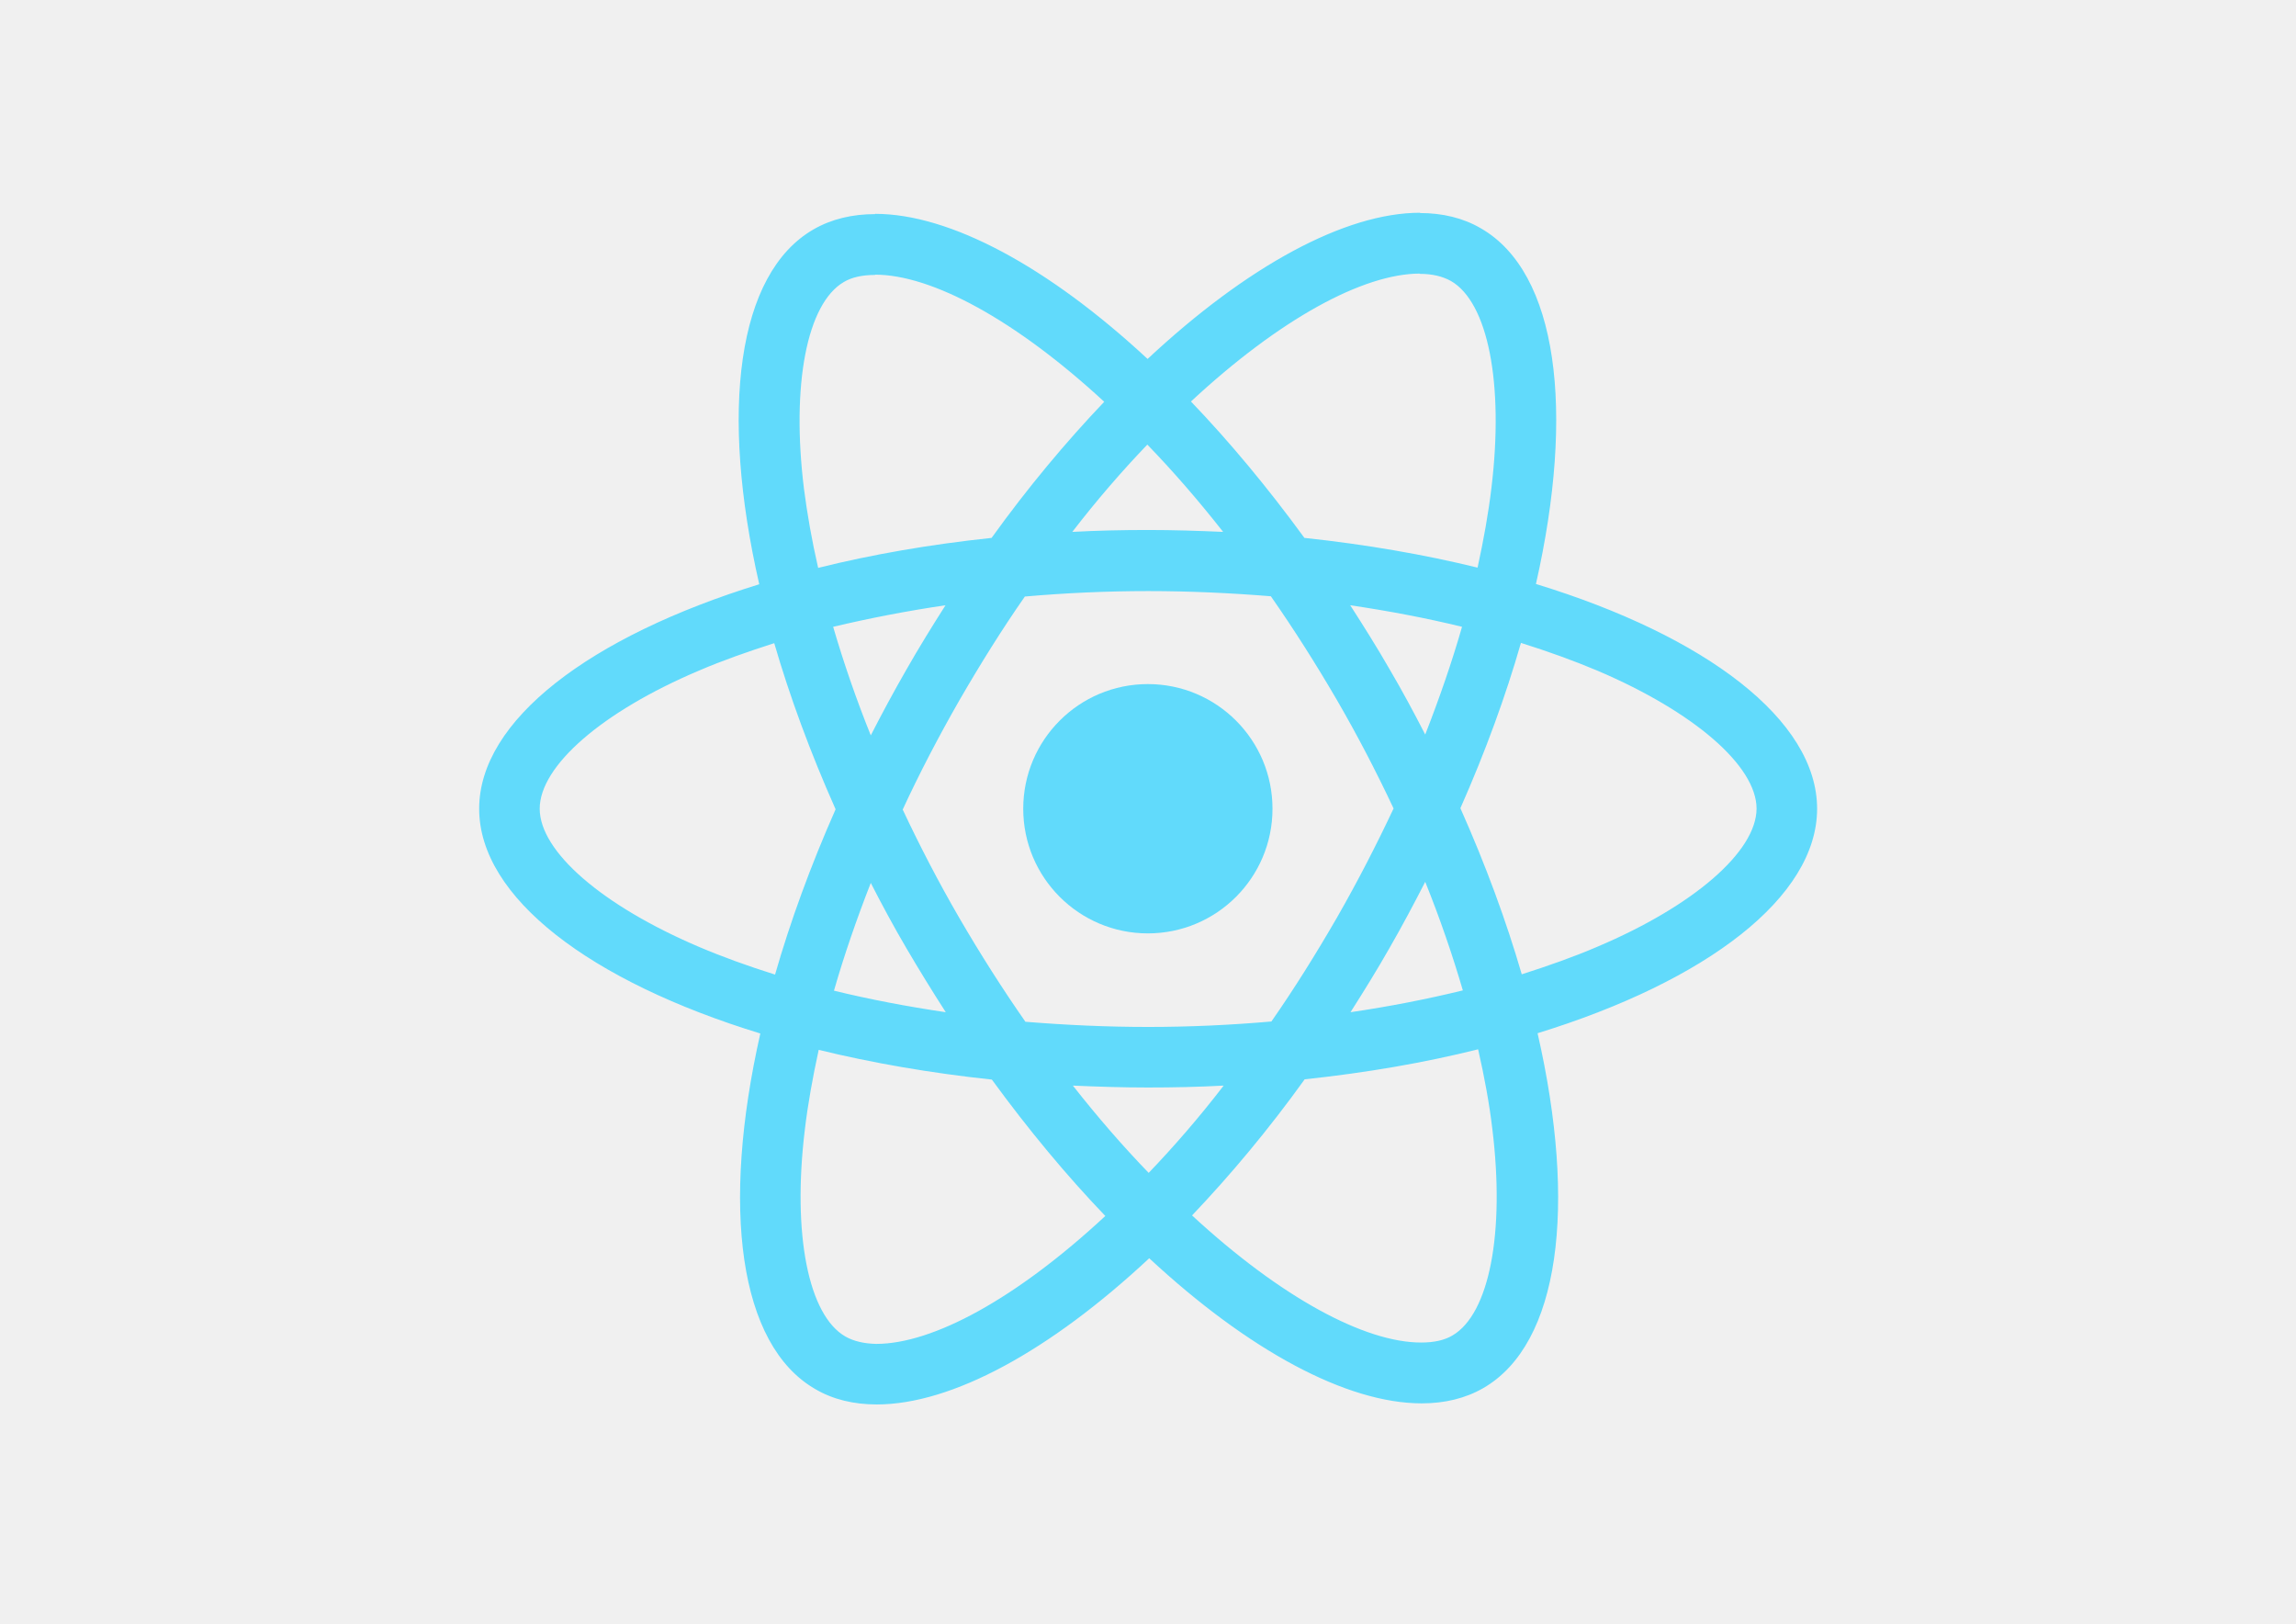
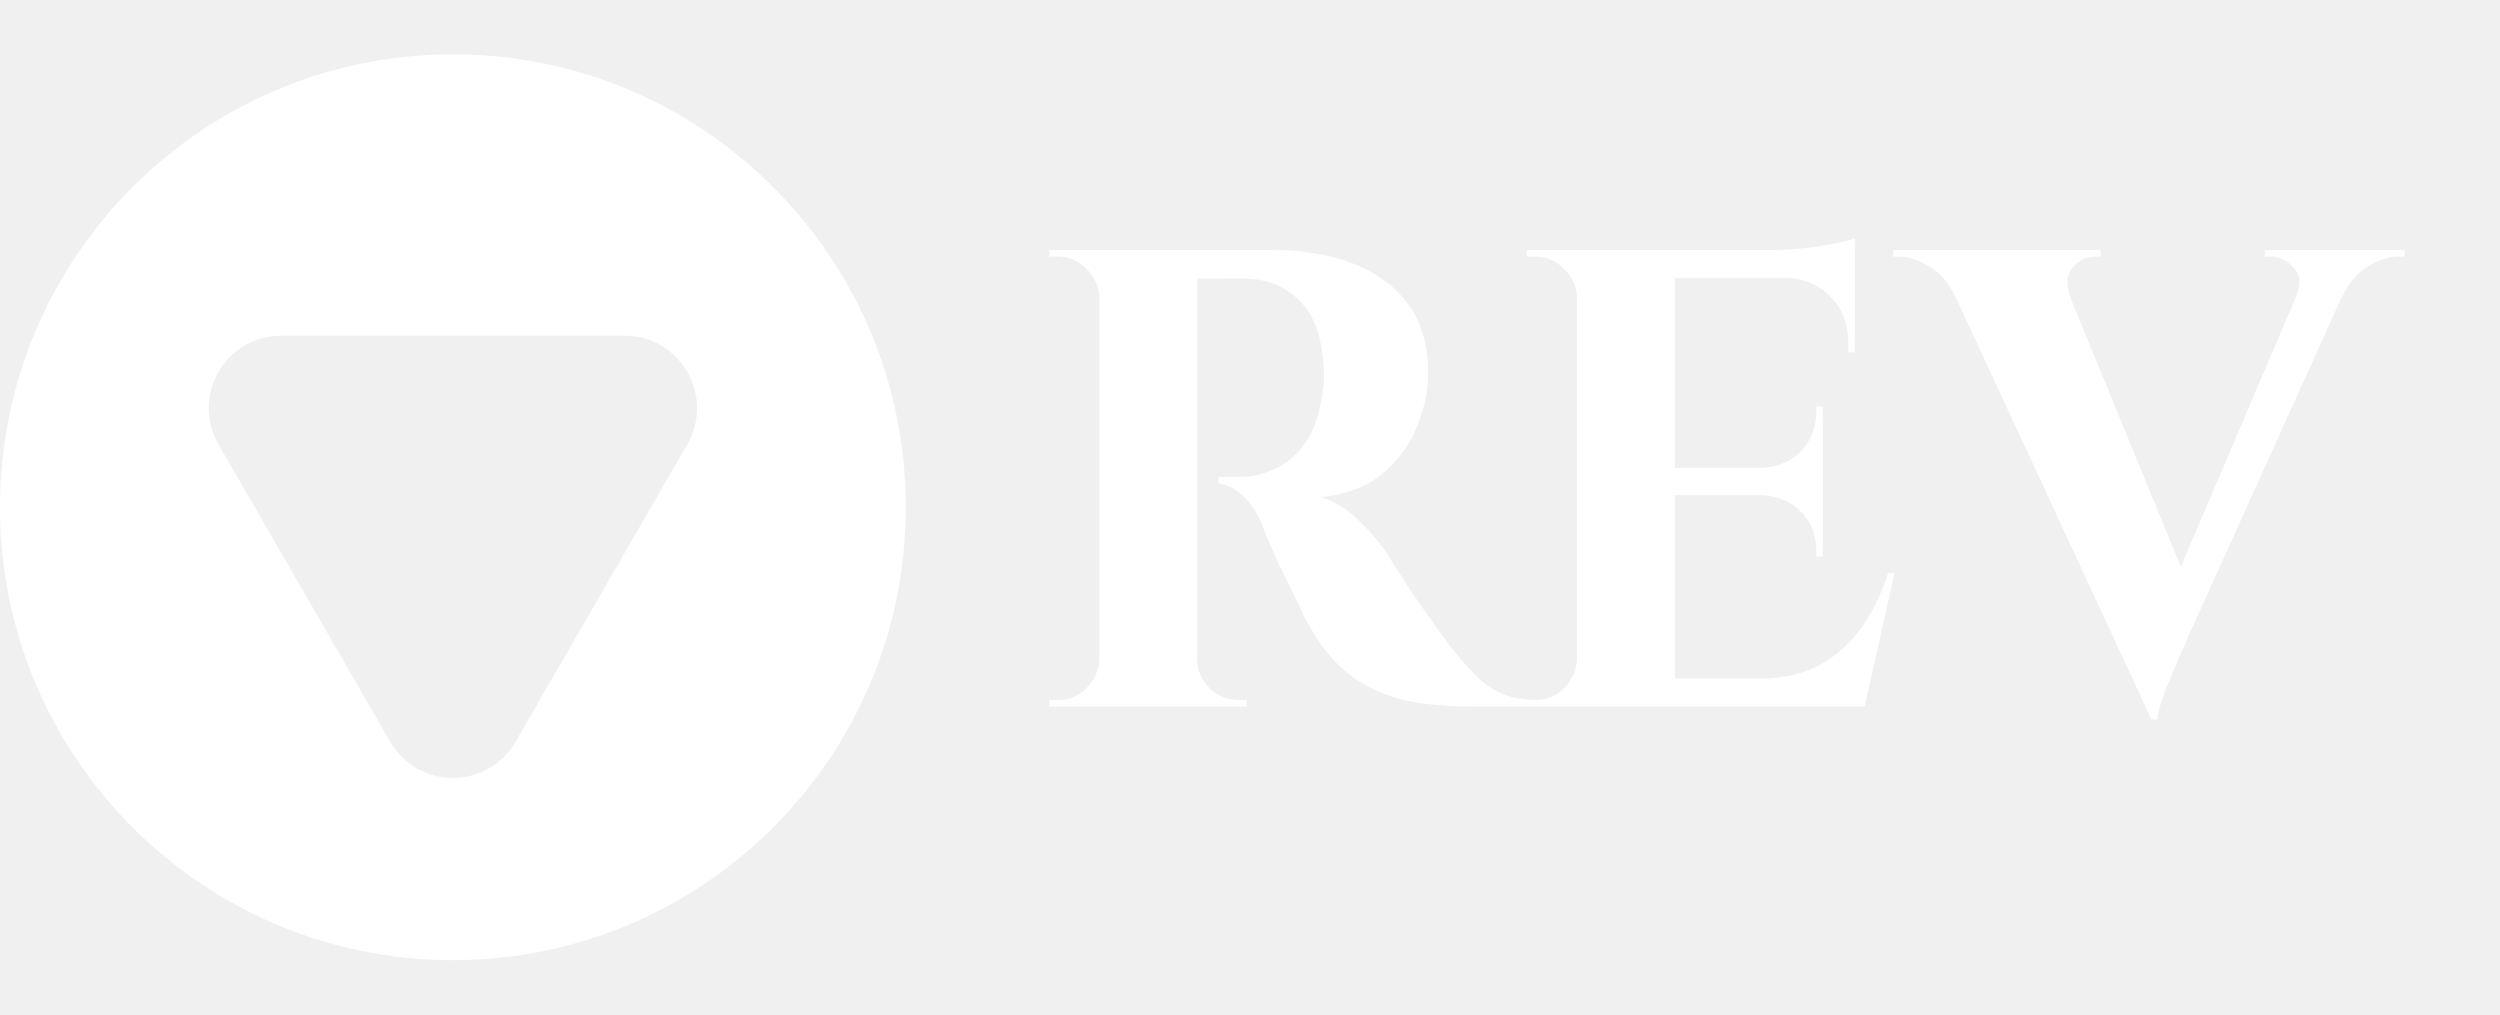
- <svg xmlns="http://www.w3.org/2000/svg" viewBox="0 0 841.9 595.3">
-   <g fill="#61DAFB">
-     <path d="M666.3 296.5c0-32.5-40.7-63.3-103.1-82.4 14.4-63.6 8-114.2-20.2-130.4-6.5-3.8-14.1-5.6-22.4-5.6v22.3c4.6 0 8.3.9 11.4 2.6 13.6 7.8 19.5 37.5 14.9 75.7-1.1 9.4-2.9 19.3-5.1 29.4-19.6-4.8-41-8.5-63.5-10.9-13.5-18.5-27.5-35.3-41.6-50 32.6-30.3 63.2-46.9 84-46.9V78c-27.5 0-63.5 19.6-99.9 53.6-36.4-33.8-72.4-53.2-99.9-53.2v22.3c20.7 0 51.4 16.5 84 46.6-14 14.7-28 31.4-41.3 49.9-22.6 2.4-44 6.1-63.6 11-2.3-10-4-19.7-5.2-29-4.7-38.2 1.1-67.9 14.6-75.8 3-1.8 6.9-2.6 11.5-2.6V78.5c-8.4 0-16 1.8-22.6 5.6-28.1 16.2-34.4 66.7-19.9 130.1-62.2 19.2-102.7 49.9-102.7 82.3 0 32.5 40.7 63.3 103.1 82.4-14.4 63.6-8 114.2 20.2 130.4 6.5 3.8 14.1 5.6 22.5 5.6 27.5 0 63.5-19.6 99.9-53.6 36.4 33.8 72.4 53.2 99.9 53.2 8.4 0 16-1.8 22.6-5.6 28.1-16.2 34.4-66.7 19.9-130.1 62-19.1 102.5-49.9 102.5-82.3zm-130.2-66.7c-3.7 12.9-8.3 26.2-13.5 39.5-4.1-8-8.4-16-13.1-24-4.6-8-9.5-15.8-14.4-23.4 14.2 2.1 27.9 4.7 41 7.9zm-45.8 106.5c-7.8 13.5-15.8 26.3-24.1 38.2-14.9 1.3-30 2-45.2 2-15.1 0-30.2-.7-45-1.9-8.3-11.9-16.4-24.6-24.2-38-7.6-13.1-14.5-26.4-20.8-39.8 6.2-13.4 13.2-26.8 20.7-39.9 7.8-13.5 15.8-26.3 24.1-38.2 14.9-1.3 30-2 45.2-2 15.1 0 30.2.7 45 1.9 8.3 11.9 16.4 24.6 24.2 38 7.6 13.1 14.5 26.4 20.8 39.8-6.3 13.4-13.2 26.8-20.7 39.9zm32.3-13c5.4 13.4 10 26.8 13.8 39.8-13.1 3.2-26.9 5.9-41.2 8 4.9-7.7 9.8-15.6 14.4-23.7 4.6-8 8.9-16.1 13-24.1zM421.2 430c-9.3-9.6-18.6-20.3-27.8-32 9 .4 18.2.7 27.5.7 9.4 0 18.7-.2 27.8-.7-9 11.7-18.3 22.4-27.5 32zm-74.4-58.9c-14.2-2.1-27.9-4.7-41-7.9 3.7-12.9 8.3-26.2 13.5-39.5 4.1 8 8.4 16 13.1 24 4.7 8 9.5 15.8 14.4 23.4zM420.7 163c9.3 9.6 18.6 20.3 27.8 32-9-.4-18.2-.7-27.5-.7-9.4 0-18.7.2-27.8.7 9-11.7 18.3-22.4 27.5-32zm-74 58.9c-4.9 7.7-9.8 15.6-14.4 23.7-4.6 8-8.9 16-13 24-5.4-13.4-10-26.8-13.8-39.8 13.1-3.1 26.9-5.8 41.2-7.9zm-90.5 125.2c-35.4-15.1-58.3-34.9-58.3-50.6 0-15.7 22.9-35.6 58.3-50.6 8.6-3.7 18-7 27.7-10.1 5.7 19.6 13.2 40 22.5 60.9-9.2 20.8-16.6 41.1-22.2 60.6-9.9-3.1-19.3-6.5-28-10.2zM310 490c-13.6-7.8-19.5-37.5-14.9-75.7 1.1-9.4 2.9-19.3 5.1-29.4 19.6 4.8 41 8.5 63.5 10.9 13.5 18.5 27.5 35.3 41.6 50-32.6 30.3-63.2 46.9-84 46.9-4.5-.1-8.3-1-11.3-2.7zm237.2-76.2c4.7 38.2-1.1 67.9-14.6 75.8-3 1.8-6.9 2.6-11.5 2.6-20.7 0-51.4-16.5-84-46.6 14-14.7 28-31.4 41.3-49.9 22.6-2.4 44-6.1 63.6-11 2.3 10.1 4.1 19.8 5.2 29.1zm38.5-66.7c-8.6 3.7-18 7-27.7 10.1-5.7-19.6-13.2-40-22.5-60.9 9.2-20.8 16.6-41.1 22.2-60.6 9.9 3.1 19.3 6.5 28.1 10.2 35.4 15.1 58.3 34.9 58.3 50.6-.1 15.7-23 35.6-58.4 50.6zM320.8 78.4z" />
-     <circle cx="420.9" cy="296.5" r="45.7" />
-     <path d="M520.5 78.1z" />
-   </g>
+ <svg xmlns="http://www.w3.org/2000/svg" width="138" height="56" viewBox="0 0 138 56" fill="none">
+   <path d="M65.619 13.8H70.263C71.343 13.8 72.399 13.92 73.431 14.16C74.463 14.4 75.375 14.784 76.167 15.312C76.983 15.84 77.631 16.536 78.111 17.4C78.591 18.264 78.831 19.332 78.831 20.604C78.831 21.612 78.615 22.62 78.183 23.628C77.775 24.612 77.139 25.464 76.275 26.184C75.411 26.88 74.295 27.3 72.927 27.444C73.695 27.684 74.391 28.116 75.015 28.74C75.663 29.364 76.191 29.988 76.599 30.612C76.623 30.66 76.755 30.876 76.995 31.26C77.259 31.644 77.571 32.124 77.931 32.7C78.315 33.252 78.711 33.816 79.119 34.392C79.527 34.968 79.899 35.472 80.235 35.904C80.763 36.552 81.243 37.08 81.675 37.488C82.107 37.872 82.563 38.16 83.043 38.352C83.523 38.52 84.075 38.616 84.699 38.64V39H81.171C79.875 39 78.699 38.892 77.643 38.676C76.587 38.436 75.651 38.04 74.835 37.488C74.019 36.936 73.311 36.192 72.711 35.256C72.519 34.968 72.303 34.608 72.063 34.176C71.847 33.72 71.619 33.24 71.379 32.736C71.139 32.232 70.899 31.752 70.659 31.296C70.443 30.816 70.251 30.384 70.083 30C69.915 29.616 69.795 29.316 69.723 29.1C69.411 28.332 69.039 27.756 68.607 27.372C68.199 26.988 67.755 26.76 67.275 26.688V26.328C67.347 26.328 67.491 26.328 67.707 26.328C67.923 26.328 68.151 26.328 68.391 26.328C69.039 26.328 69.663 26.196 70.263 25.932C70.887 25.668 71.439 25.236 71.919 24.636C72.399 24.036 72.735 23.208 72.927 22.152C72.975 21.936 73.011 21.684 73.035 21.396C73.083 21.108 73.095 20.784 73.071 20.424C72.999 18.696 72.567 17.436 71.775 16.644C70.983 15.828 69.999 15.408 68.823 15.384C68.487 15.36 68.115 15.36 67.707 15.384C67.323 15.384 66.963 15.384 66.627 15.384C66.315 15.384 66.099 15.384 65.979 15.384C65.979 15.36 65.943 15.228 65.871 14.988C65.823 14.724 65.763 14.46 65.691 14.196C65.643 13.932 65.619 13.8 65.619 13.8ZM66.087 13.8V39H60.687V13.8H66.087ZM60.795 36.372V39H57.915V38.64C57.939 38.64 58.011 38.64 58.131 38.64C58.275 38.64 58.359 38.64 58.383 38.64C59.007 38.64 59.535 38.424 59.967 37.992C60.423 37.536 60.663 36.996 60.687 36.372H60.795ZM60.795 16.428H60.687C60.663 15.804 60.423 15.276 59.967 14.844C59.535 14.388 59.007 14.16 58.383 14.16C58.359 14.16 58.275 14.16 58.131 14.16C58.011 14.16 57.939 14.16 57.915 14.16V13.8H60.795V16.428ZM65.979 36.372H66.087C66.087 36.996 66.315 37.536 66.771 37.992C67.227 38.424 67.767 38.64 68.391 38.64C68.439 38.64 68.523 38.64 68.643 38.64C68.763 38.64 68.823 38.64 68.823 38.64V39H65.979V36.372ZM92.452 13.8V39H87.052V13.8H92.452ZM101.956 37.452L102.82 39H92.344V37.452H101.956ZM100.624 25.824V27.336H92.344V25.824H100.624ZM102.388 13.8V15.348H92.344V13.8H102.388ZM104.584 31.62L102.928 39H95.872L97.168 37.452C98.368 37.452 99.424 37.224 100.336 36.768C101.248 36.288 102.028 35.616 102.676 34.752C103.324 33.864 103.84 32.82 104.224 31.62H104.584ZM100.624 27.264V30.72H100.264V30.432C100.264 29.544 99.976 28.812 99.4 28.236C98.824 27.66 98.092 27.36 97.204 27.336V27.264H100.624ZM100.624 22.44V25.896H97.204V25.824C98.092 25.8 98.824 25.5 99.4 24.924C99.976 24.324 100.264 23.58 100.264 22.692V22.44H100.624ZM102.388 15.24V19.452H102.028V19.02C102.028 17.916 101.692 17.028 101.02 16.356C100.372 15.684 99.484 15.336 98.356 15.312V15.24H102.388ZM102.388 13.152V14.196L97.996 13.8C98.524 13.8 99.076 13.764 99.652 13.692C100.252 13.62 100.804 13.536 101.308 13.44C101.812 13.344 102.172 13.248 102.388 13.152ZM87.16 36.372V39H84.28V38.64C84.28 38.64 84.352 38.64 84.496 38.64C84.664 38.64 84.748 38.64 84.748 38.64C85.372 38.64 85.9 38.424 86.332 37.992C86.788 37.536 87.028 36.996 87.052 36.372H87.16ZM87.16 16.428H87.052C87.028 15.804 86.788 15.276 86.332 14.844C85.9 14.388 85.372 14.16 84.748 14.16C84.748 14.16 84.664 14.16 84.496 14.16C84.352 14.16 84.28 14.16 84.28 14.16V13.8H87.16V16.428ZM118.762 39.72L106.846 14.016H113.29L120.994 32.772L118.762 39.72ZM118.762 39.72L118.654 35.328L127.798 13.908H130.39L120.85 35.004C120.802 35.148 120.682 35.424 120.49 35.832C120.322 36.216 120.13 36.66 119.914 37.164C119.698 37.668 119.506 38.16 119.338 38.64C119.194 39.096 119.11 39.456 119.086 39.72H118.762ZM126.718 16.428C127.03 15.708 126.994 15.156 126.61 14.772C126.226 14.364 125.806 14.16 125.35 14.16H125.026V13.8H132.73V14.16C132.73 14.16 132.67 14.16 132.55 14.16C132.454 14.16 132.406 14.16 132.406 14.16C131.878 14.16 131.314 14.34 130.714 14.7C130.138 15.036 129.658 15.612 129.274 16.428H126.718ZM114.298 16.428H107.962C107.578 15.612 107.086 15.036 106.486 14.7C105.91 14.34 105.346 14.16 104.794 14.16C104.794 14.16 104.746 14.16 104.65 14.16C104.554 14.16 104.506 14.16 104.506 14.16V13.8H115.954V14.16H115.63C115.174 14.16 114.766 14.364 114.406 14.772C114.07 15.156 114.034 15.708 114.298 16.428Z" fill="white" />
+   <path fill-rule="evenodd" clip-rule="evenodd" d="M25 53C38.807 53 50 41.807 50 28C50 14.193 38.807 3 25 3C11.193 3 0 14.193 0 28C0 41.807 11.193 53 25 53ZM12.062 24.53L21.536 40.939C23.076 43.606 26.924 43.606 28.464 40.939L37.938 24.53C39.477 21.864 37.553 18.53 34.474 18.53H15.526C12.447 18.53 10.523 21.864 12.062 24.53Z" fill="white" />
</svg>
